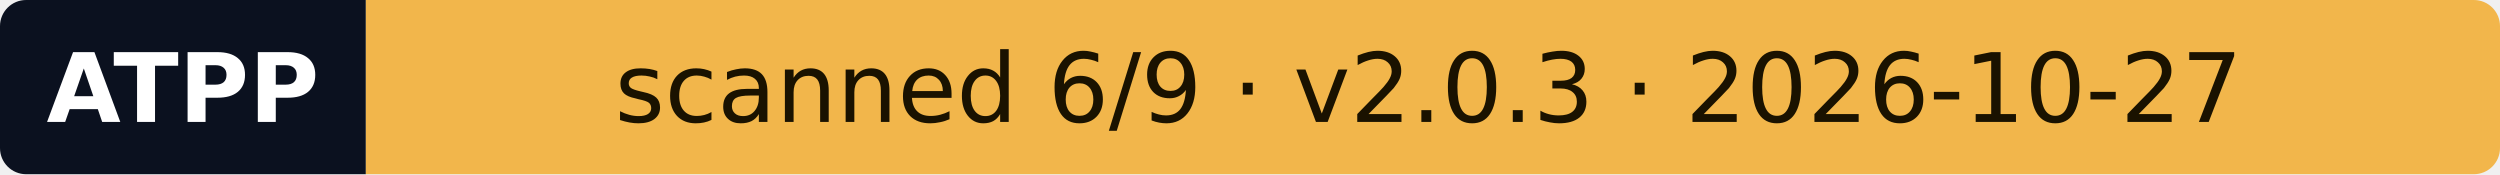
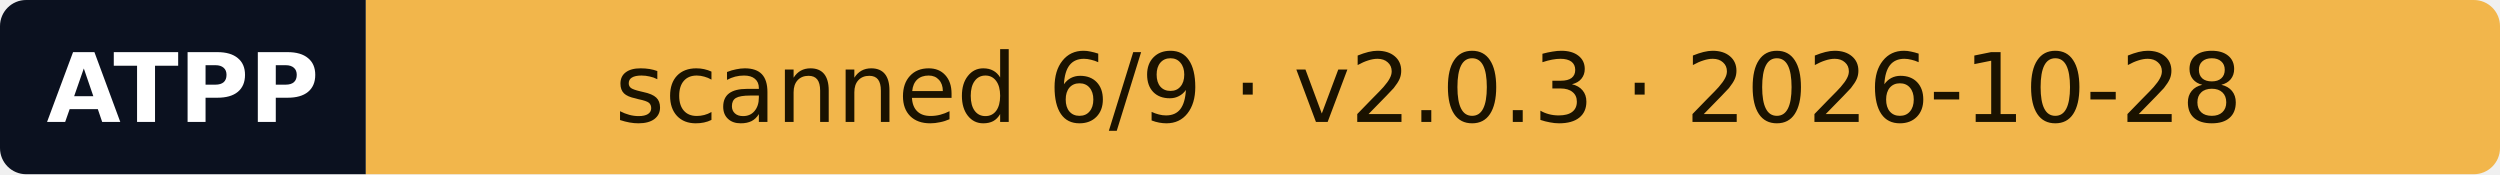
- <svg xmlns="http://www.w3.org/2000/svg" width="287" height="20" role="img" aria-label="ATPP: scanned 6/9 · v2.0.3 · 2026-10-27">
+ <svg xmlns="http://www.w3.org/2000/svg" width="287" height="20" role="img" aria-label="ATPP: scanned 6/9 · v2.0.3 · 2026-10-28">
  <clipPath id="r">
    <rect width="287" height="20" rx="3" fill="#fff" />
  </clipPath>
  <g clip-path="url(#r)">
    <rect width="42" height="20" fill="#0b111f" />
    <rect x="42" width="245" height="20" fill="#f2b64b" />
  </g>
  <g text-anchor="middle" font-family="Verdana,Geneva,DejaVu Sans,sans-serif" font-size="11">
    <text x="21" y="14" fill="#ffffff" font-weight="700">ATPP</text>
-     <text x="164" y="14" fill="#1a1200">scanned 6/9 · v2.0.3 · 2026-10-27</text>
+     <text x="164" y="14" fill="#1a1200">scanned 6/9 · v2.0.3 · 2026-10-28</text>
  </g>
</svg>
